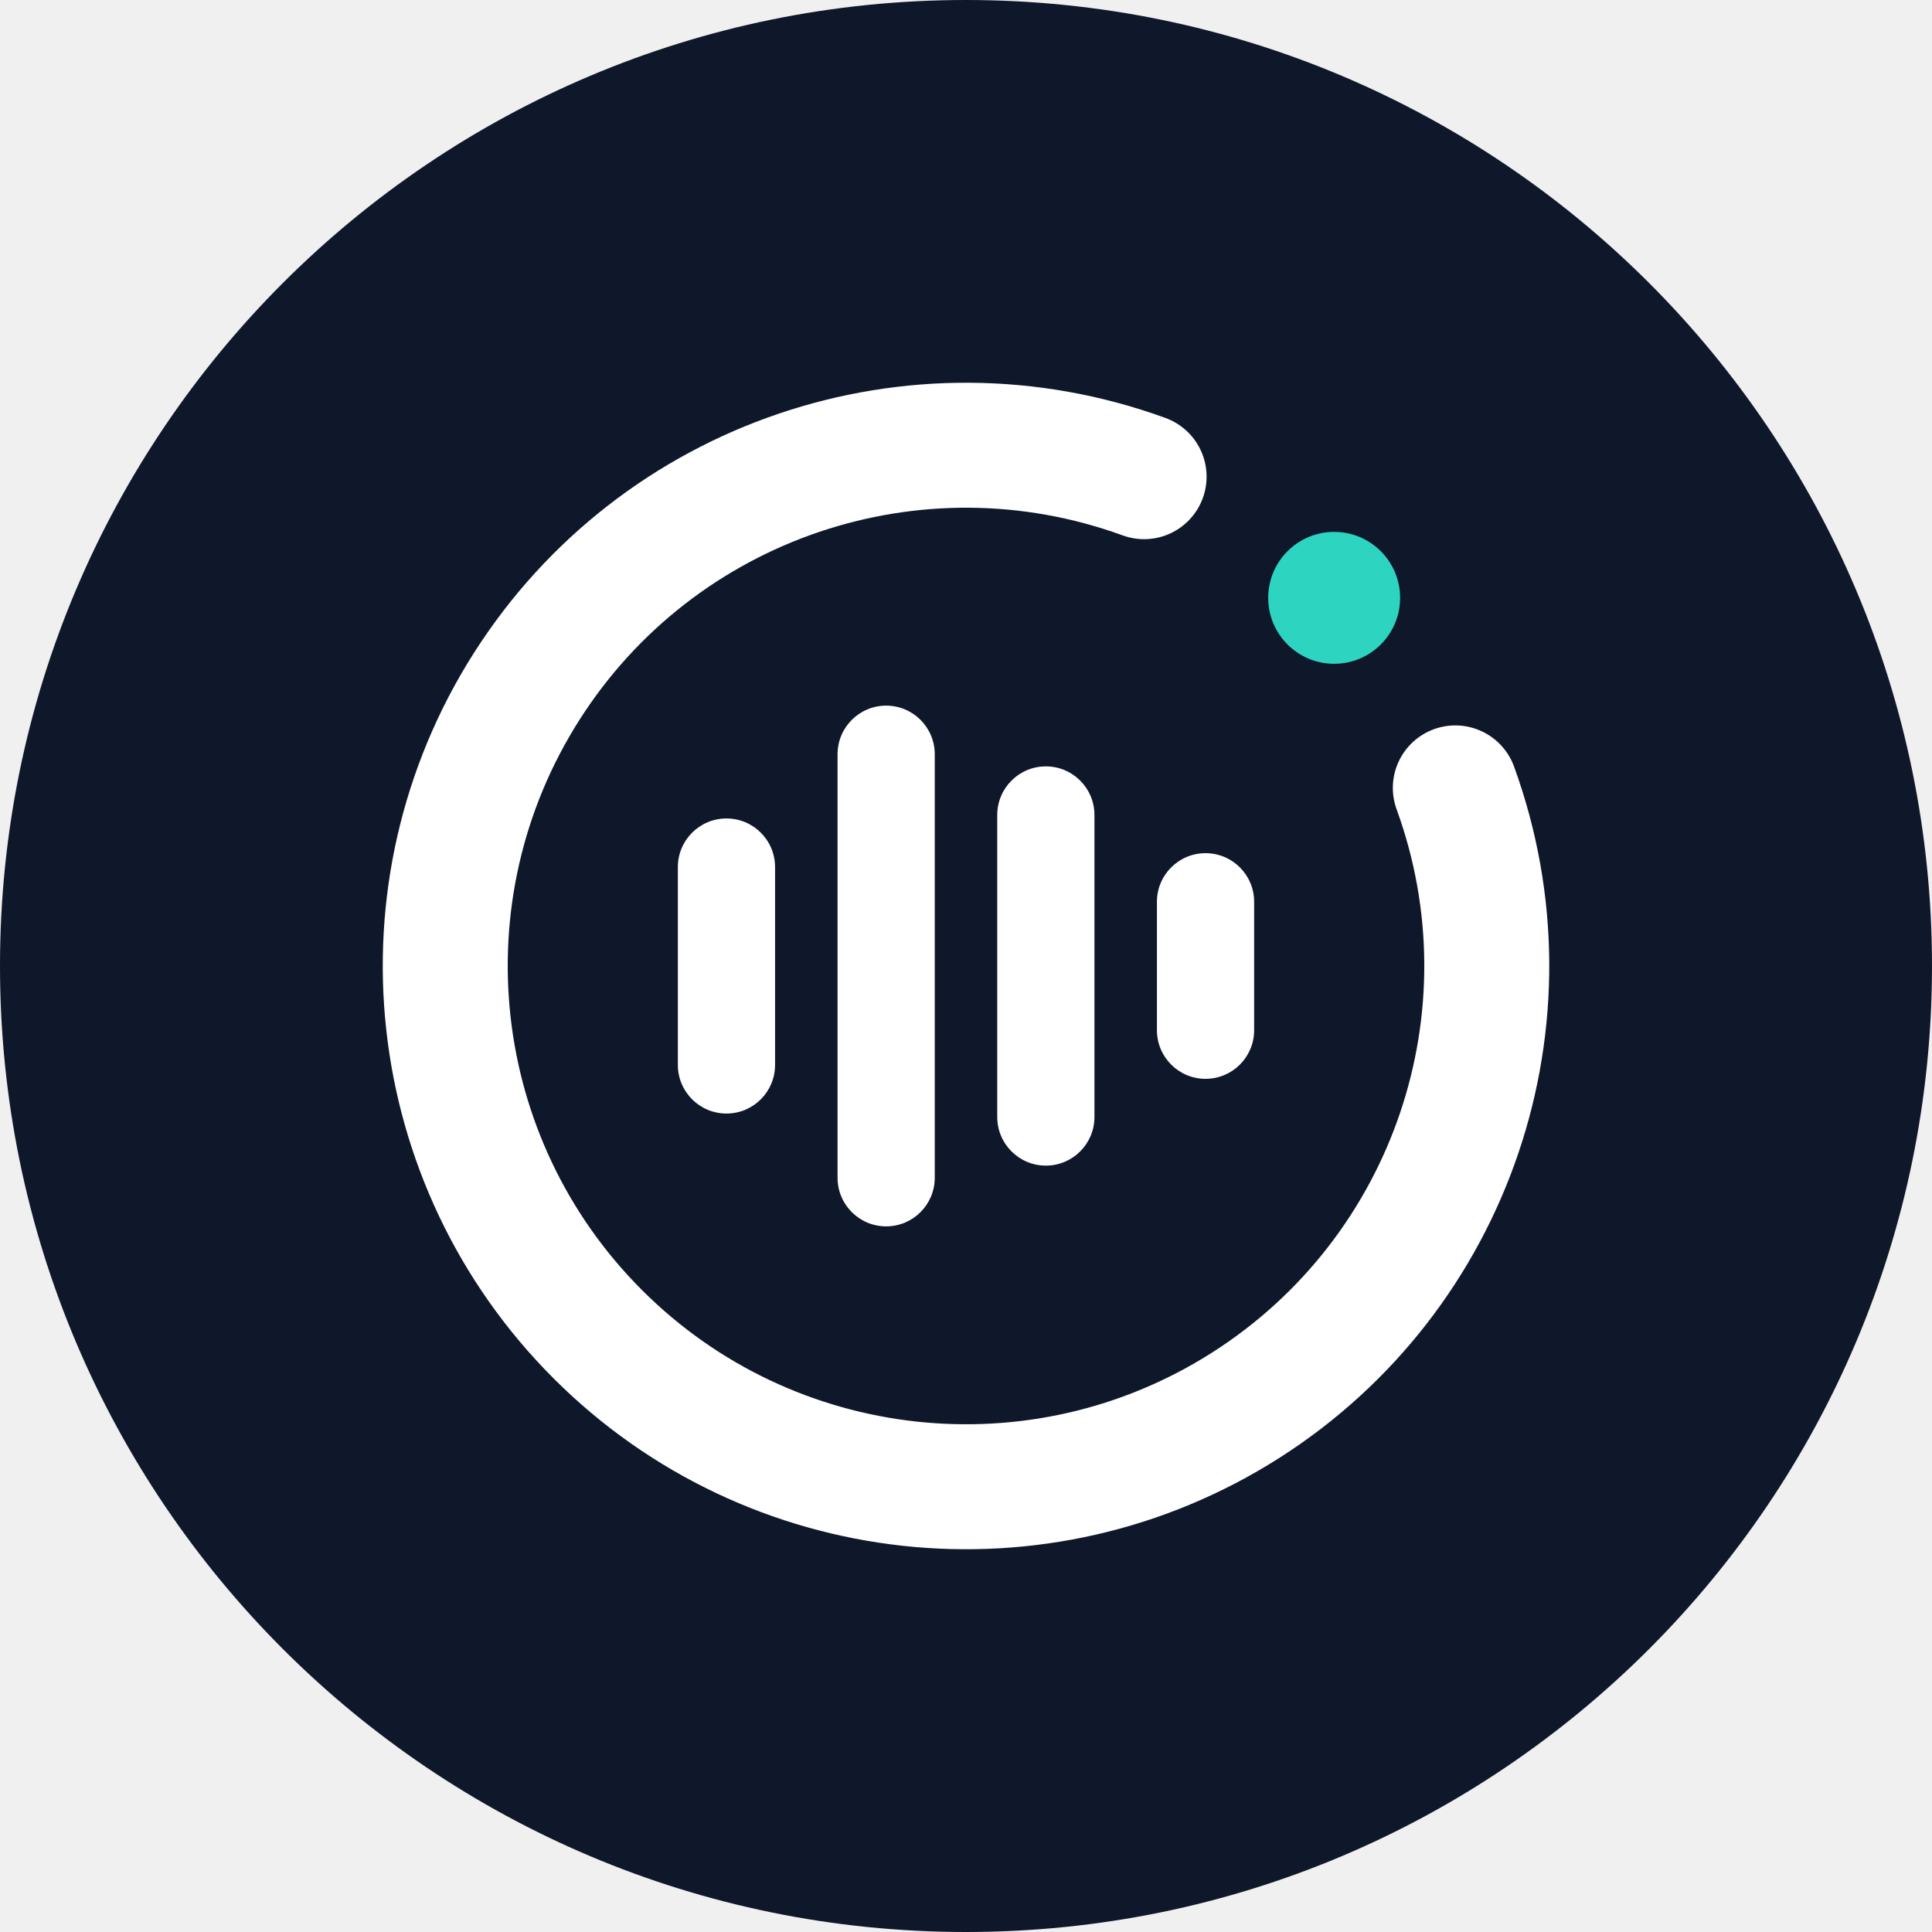
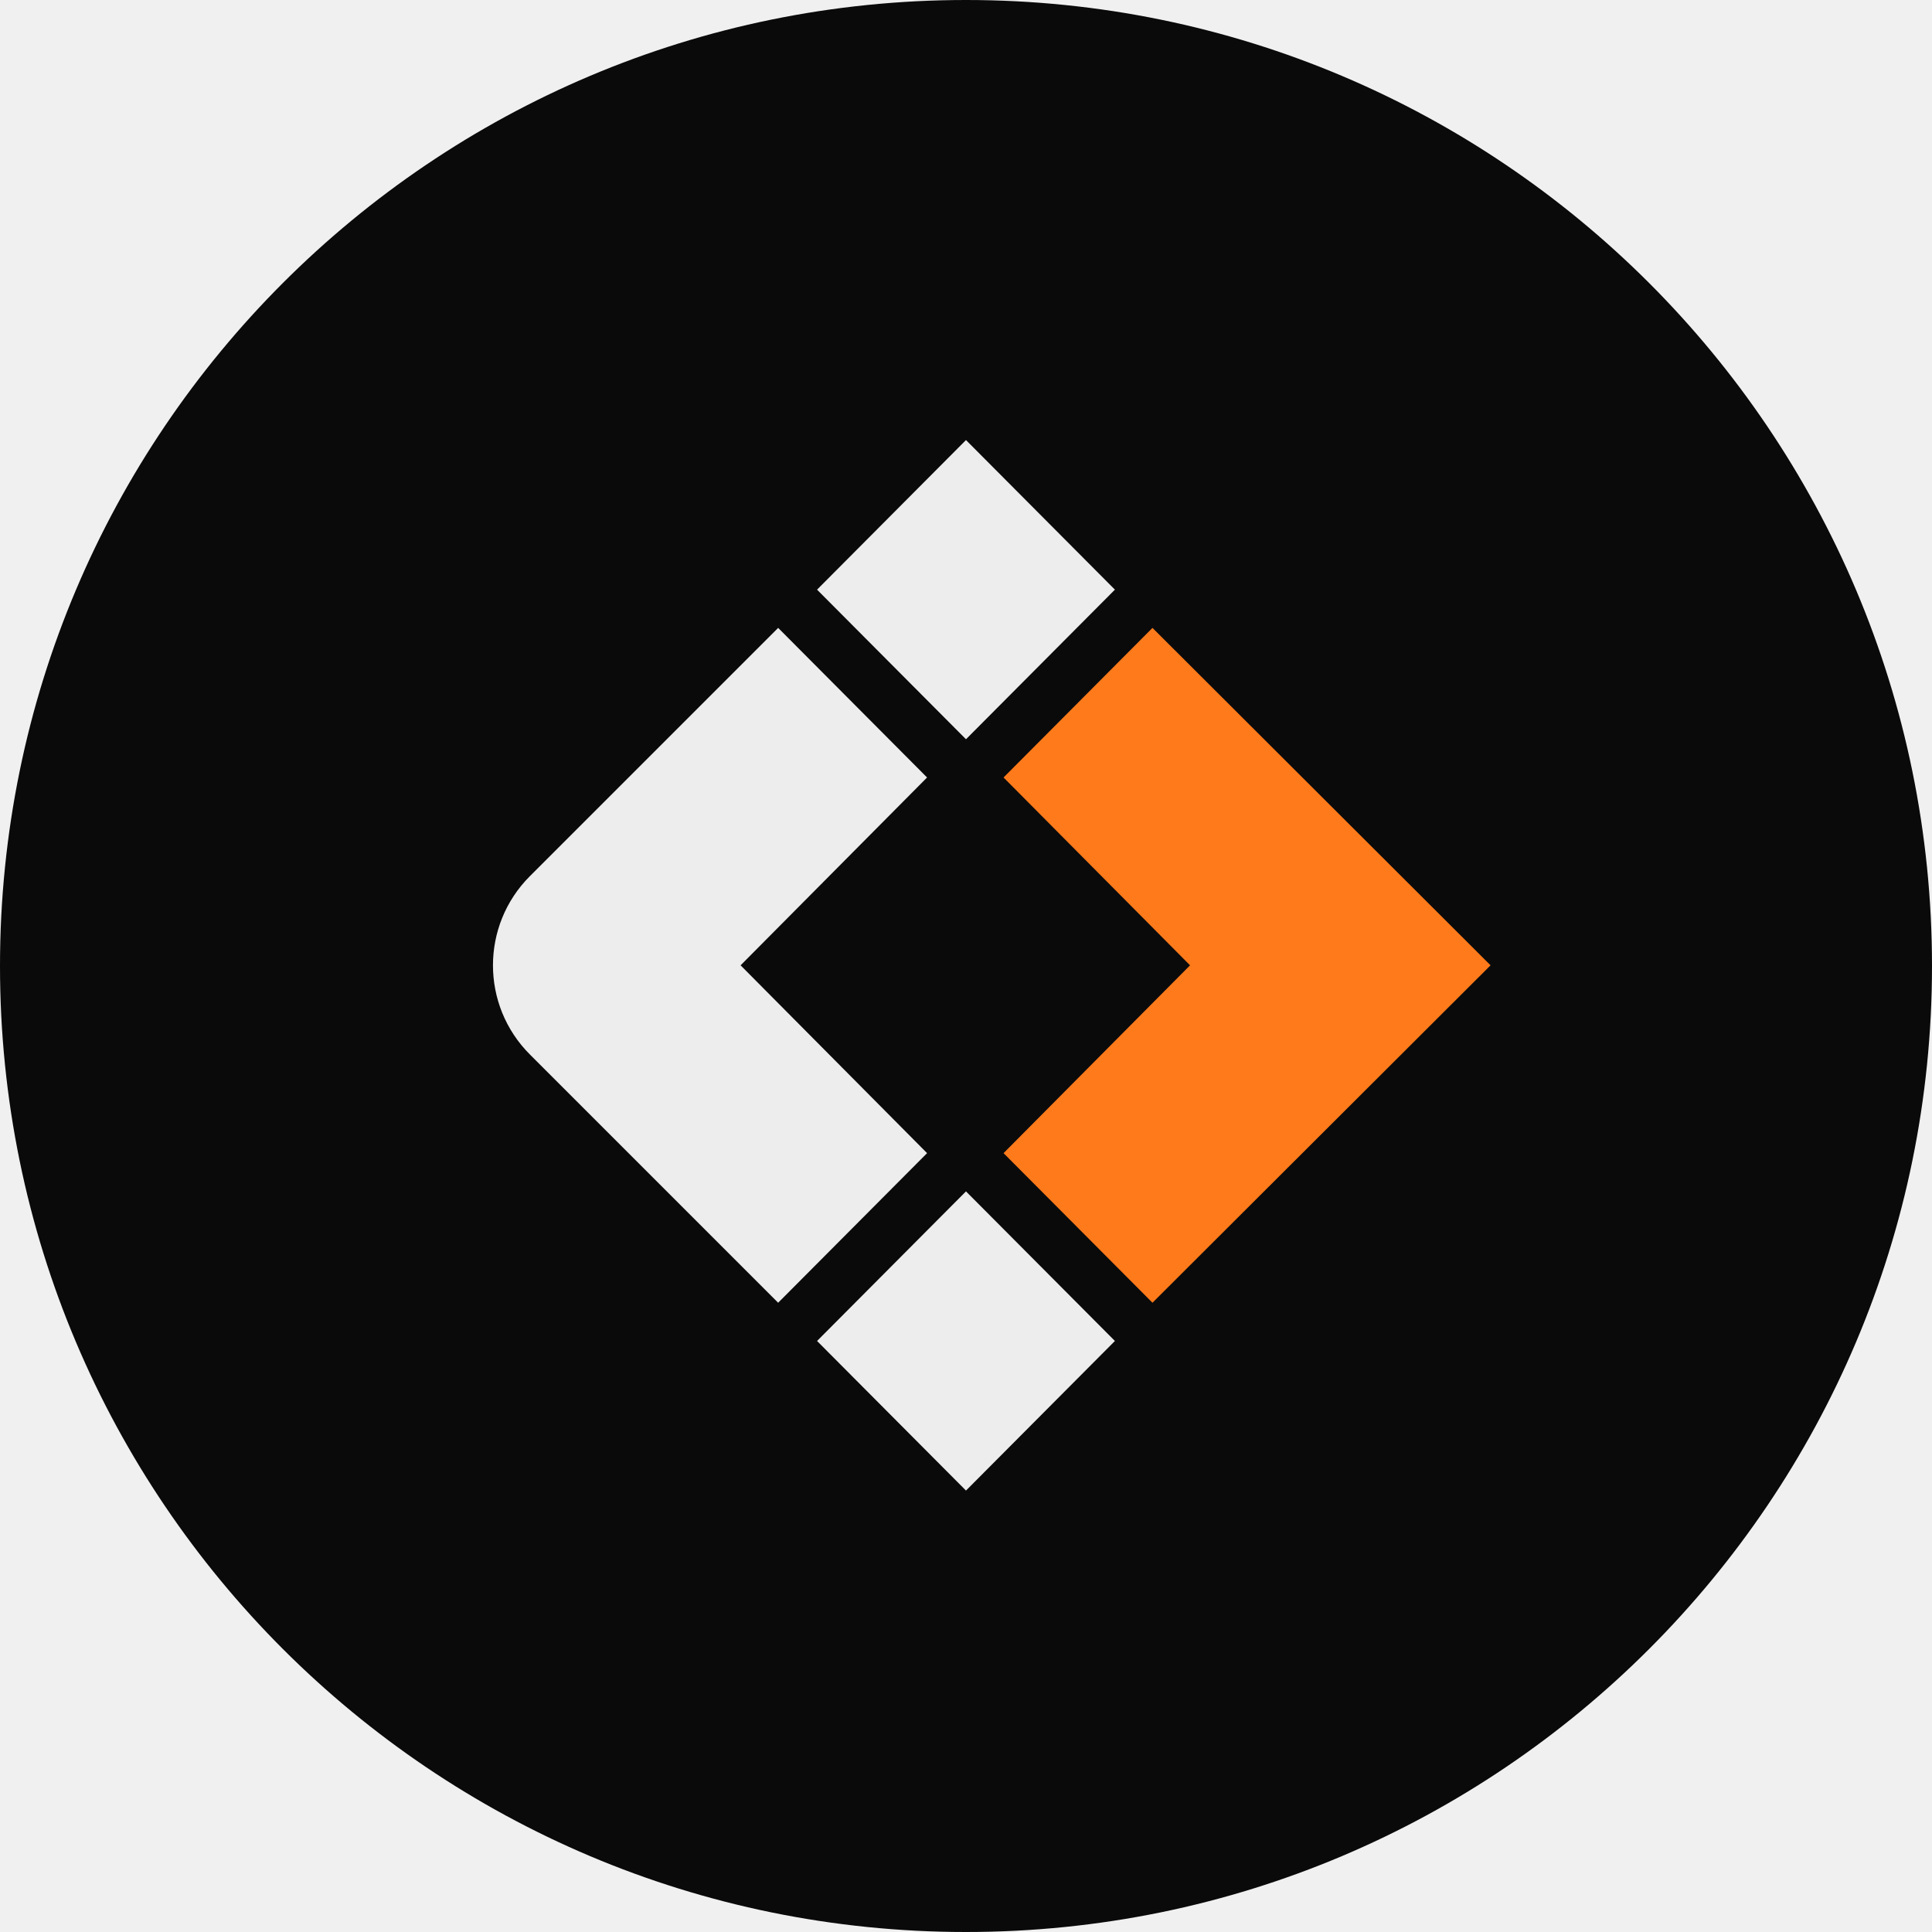
<svg xmlns="http://www.w3.org/2000/svg" viewBox="0 0 1024 1024" width="1024" height="1024">
-   <circle cx="512" cy="512" r="512" fill="#0F172A" />
-   <g transform="translate(512 512) scale(0.92) translate(-512 -512)">
-     <path d="M793.9 409.4 A300 300 0 1 1 614.6 230.1" fill="none" stroke="#FFFFFF" stroke-width="72" stroke-linecap="round" />
-     <rect x="346" y="427.0" width="56" height="170" rx="28" fill="#FFFFFF" />
-     <rect x="438" y="362.0" width="56" height="300" rx="28" fill="#FFFFFF" />
-     <rect x="530" y="397.0" width="56" height="230" rx="28" fill="#FFFFFF" />
-     <rect x="622" y="447.0" width="56" height="130" rx="28" fill="#FFFFFF" />
-     <circle cx="724.1" cy="299.9" r="38" fill="#2DD4BF" />
+   <circle cx="512" cy="512" r="512" fill="#0A0A0B" />
+   <g transform="scale(0.7111)">
+     <path d="M720 328L831 439.5L720 551L609 439.5Z" fill="#EDEDEE" />
+     <path d="M720 888L831 999.5L720 1111L609 999.5Z" fill="#EDEDEE" />
+     <path d="M580 468L691 579.5L552 719.5L691 859.5L580 971L395.0 786.0A94 94 0 0 1 395.0 653.0Z" fill="#EDEDEE" />
+     <path d="M859 468L1111 719.5L859 971L748 859.5L887 719.5L748 579.5Z" fill="#FF7A1A" />
  </g>
</svg>
